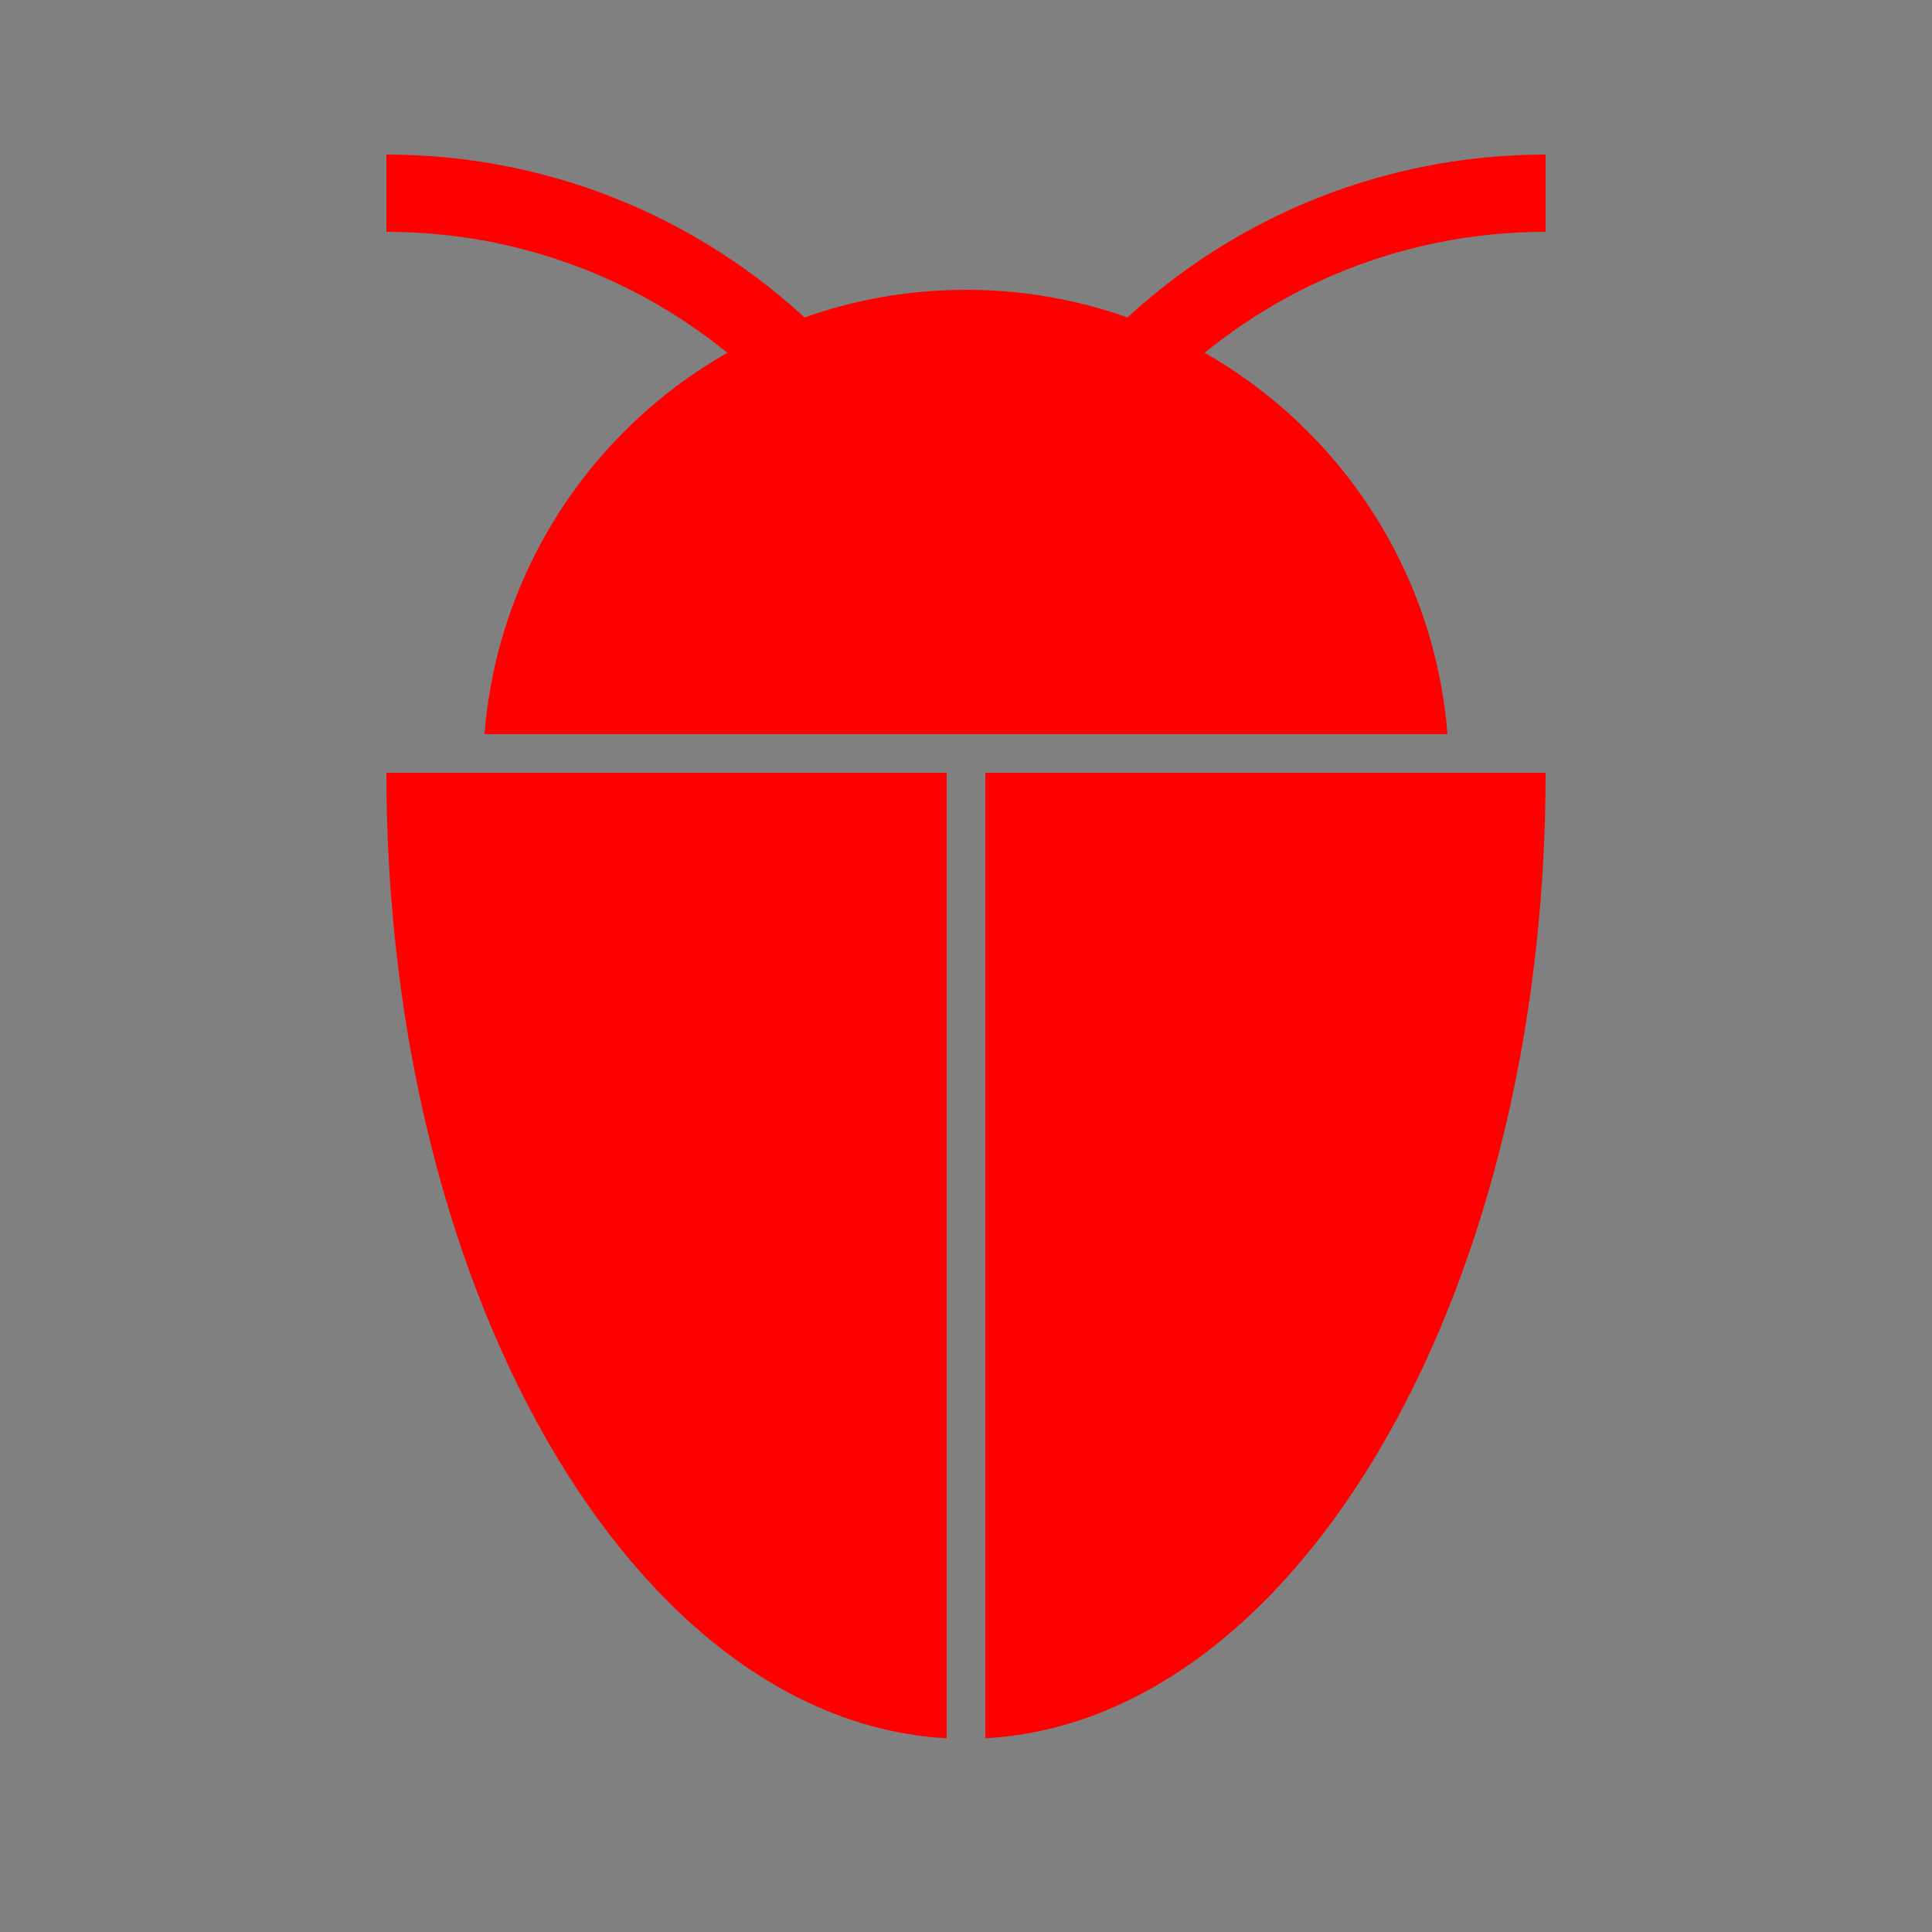
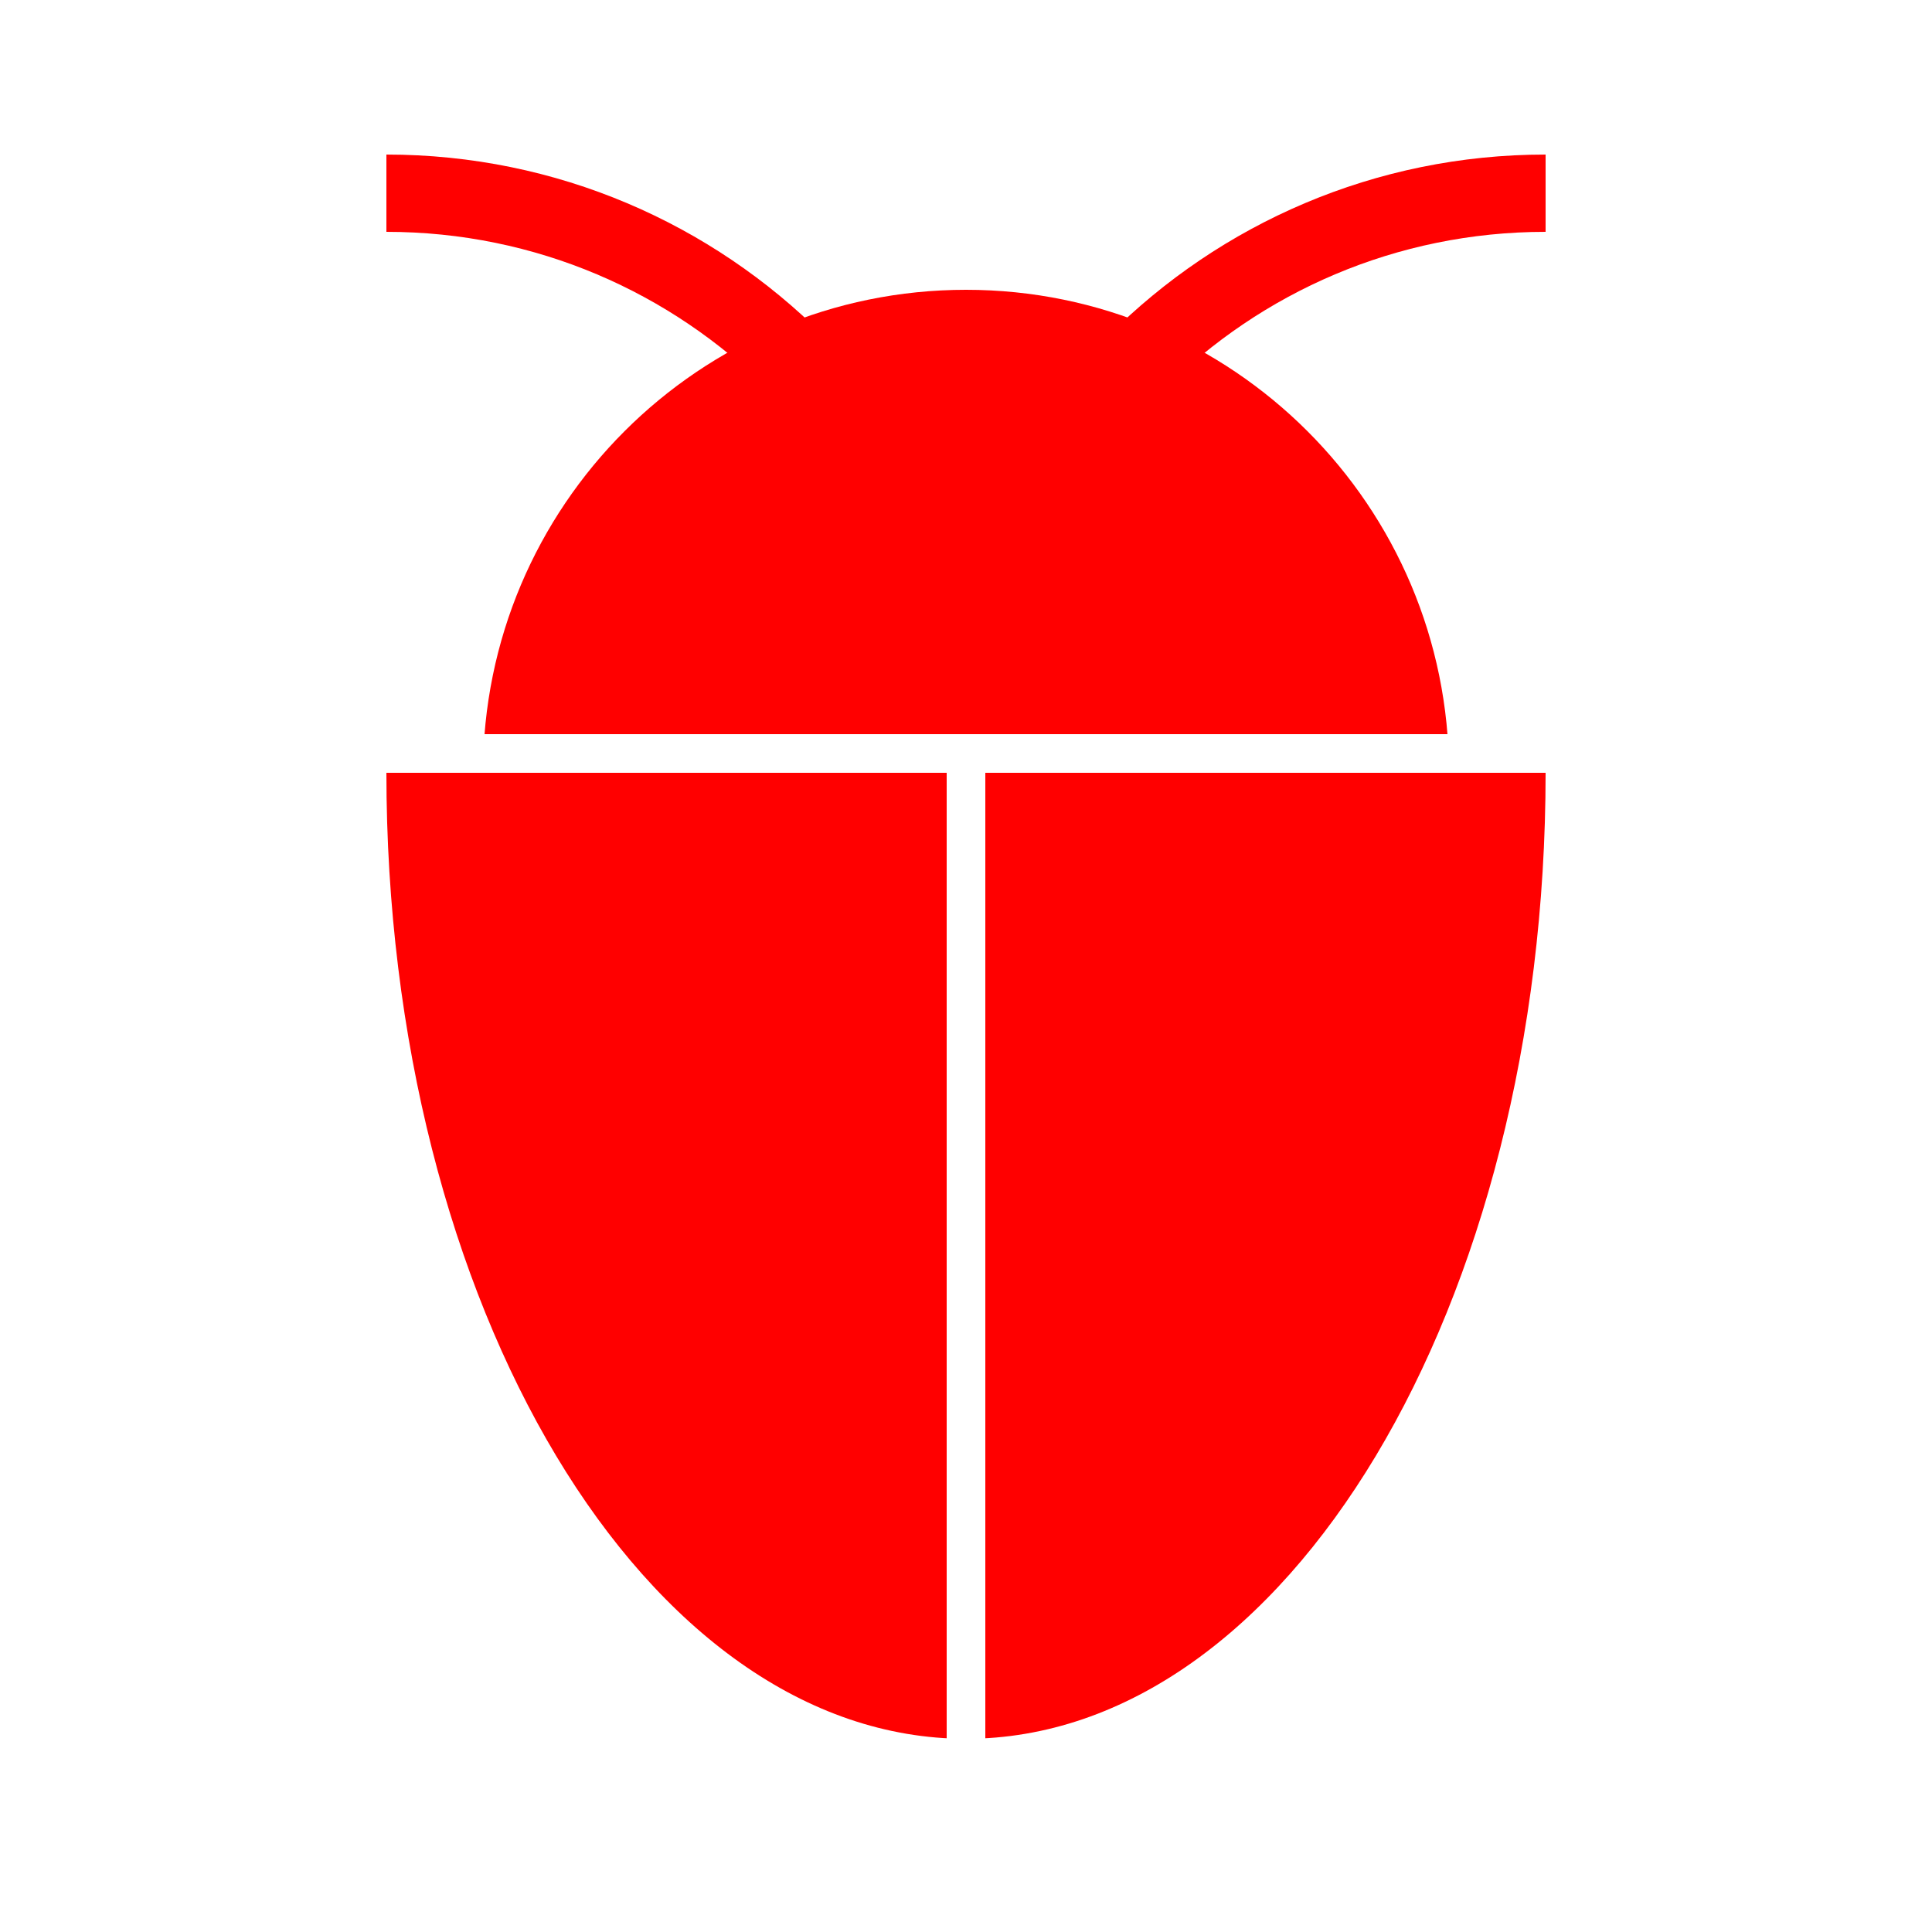
<svg xmlns="http://www.w3.org/2000/svg" version="1.1" height="100px" width="100px">
  <defs>
    <clipPath id="clipHead">
      <rect x="0" y="0" width="100" height="38" />
    </clipPath>
    <clipPath id="clipLeftWing">
      <rect x="0" y="40" width="49" height="50" />
    </clipPath>
    <clipPath id="clipRightWing">
      <rect x="51" y="40" width="50" height="50" />
    </clipPath>
    <clipPath id="clipLeftAntenna">
      <rect x="20" y="5" width="30" height="30" />
    </clipPath>
    <clipPath id="clipRightAntenna">
      <rect x="50" y="5" width="30" height="30" />
    </clipPath>
  </defs>
-   <rect width="100%" height="100%" fill="gray" />
  <circle cx="50" cy="40" r="25" fill="red" clip-path="url(#clipHead)" />
  <ellipse cx="50" cy="40" rx="30" ry="50" fill="red" clip-path="url(#clipLeftWing)" />
  <ellipse cx="50" cy="40" rx="30" ry="50" fill="red" clip-path="url(#clipRightWing)" />
  <circle cx="20" cy="40" r="30" stroke="red" stroke-width="4" fill="none" clip-path="url(#clipLeftAntenna)" />
  <circle cx="80" cy="40" r="30" stroke="red" stroke-width="4" fill="none" clip-path="url(#clipRightAntenna)" />
</svg>
